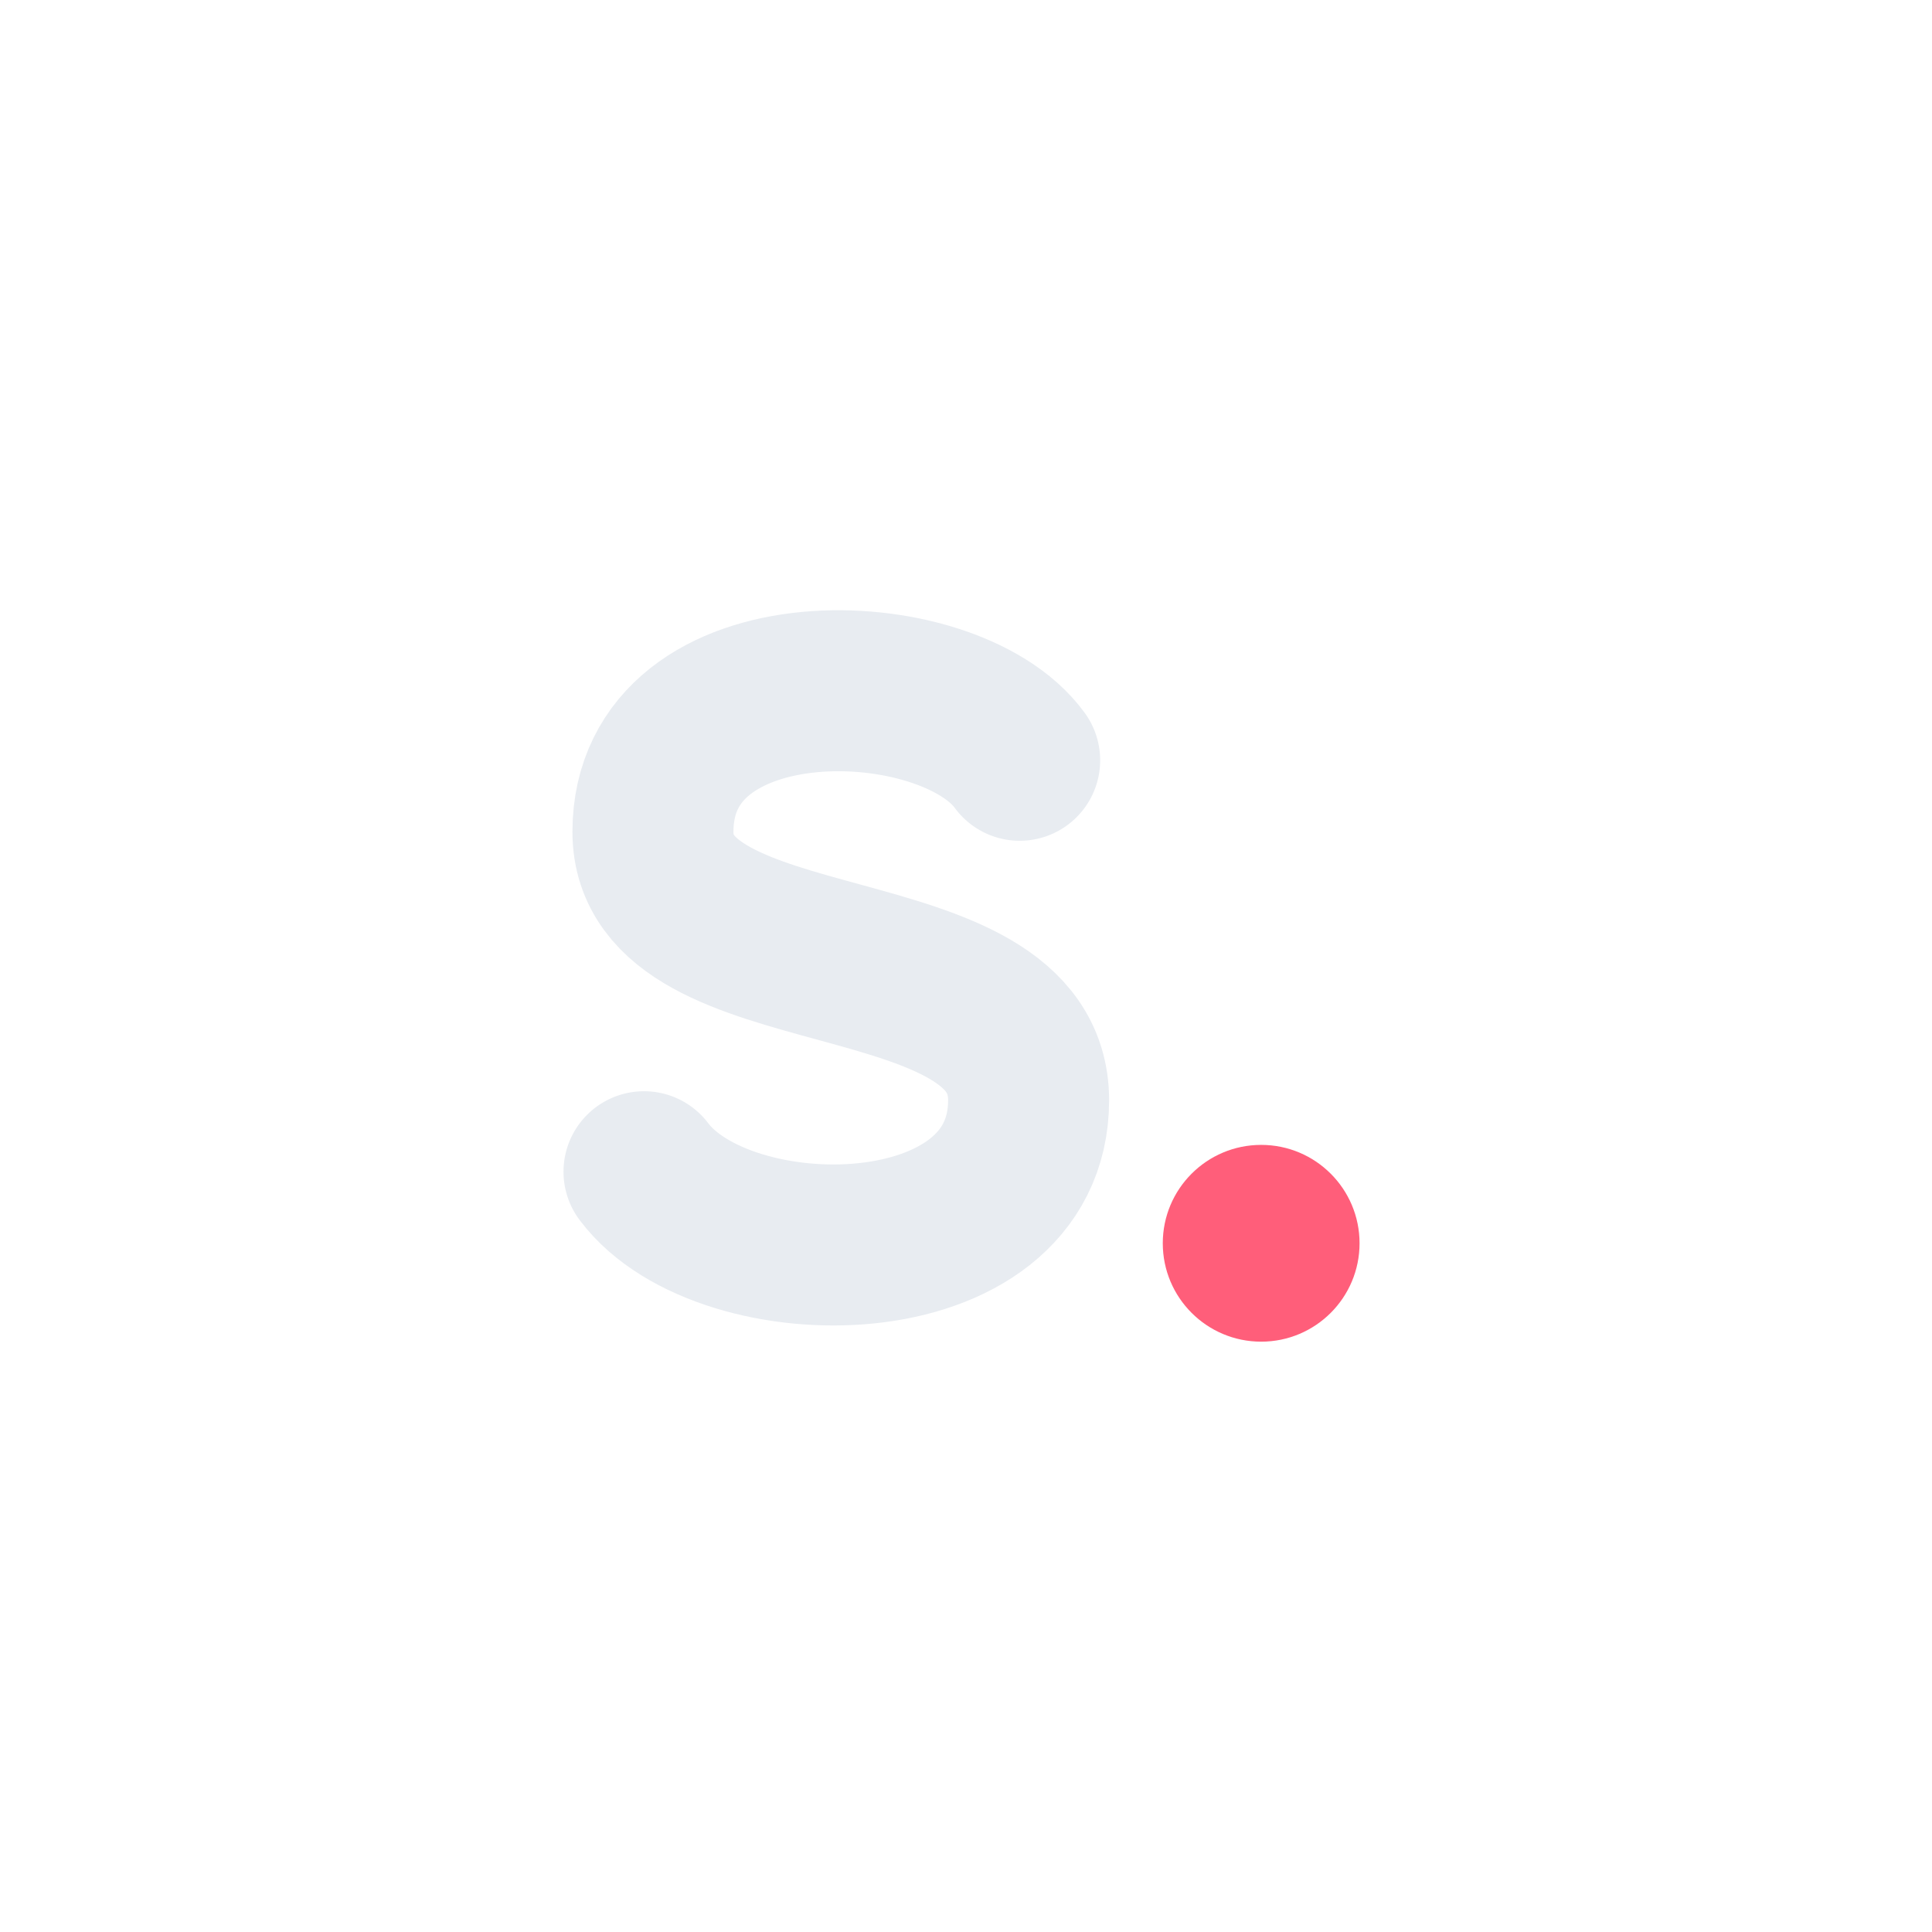
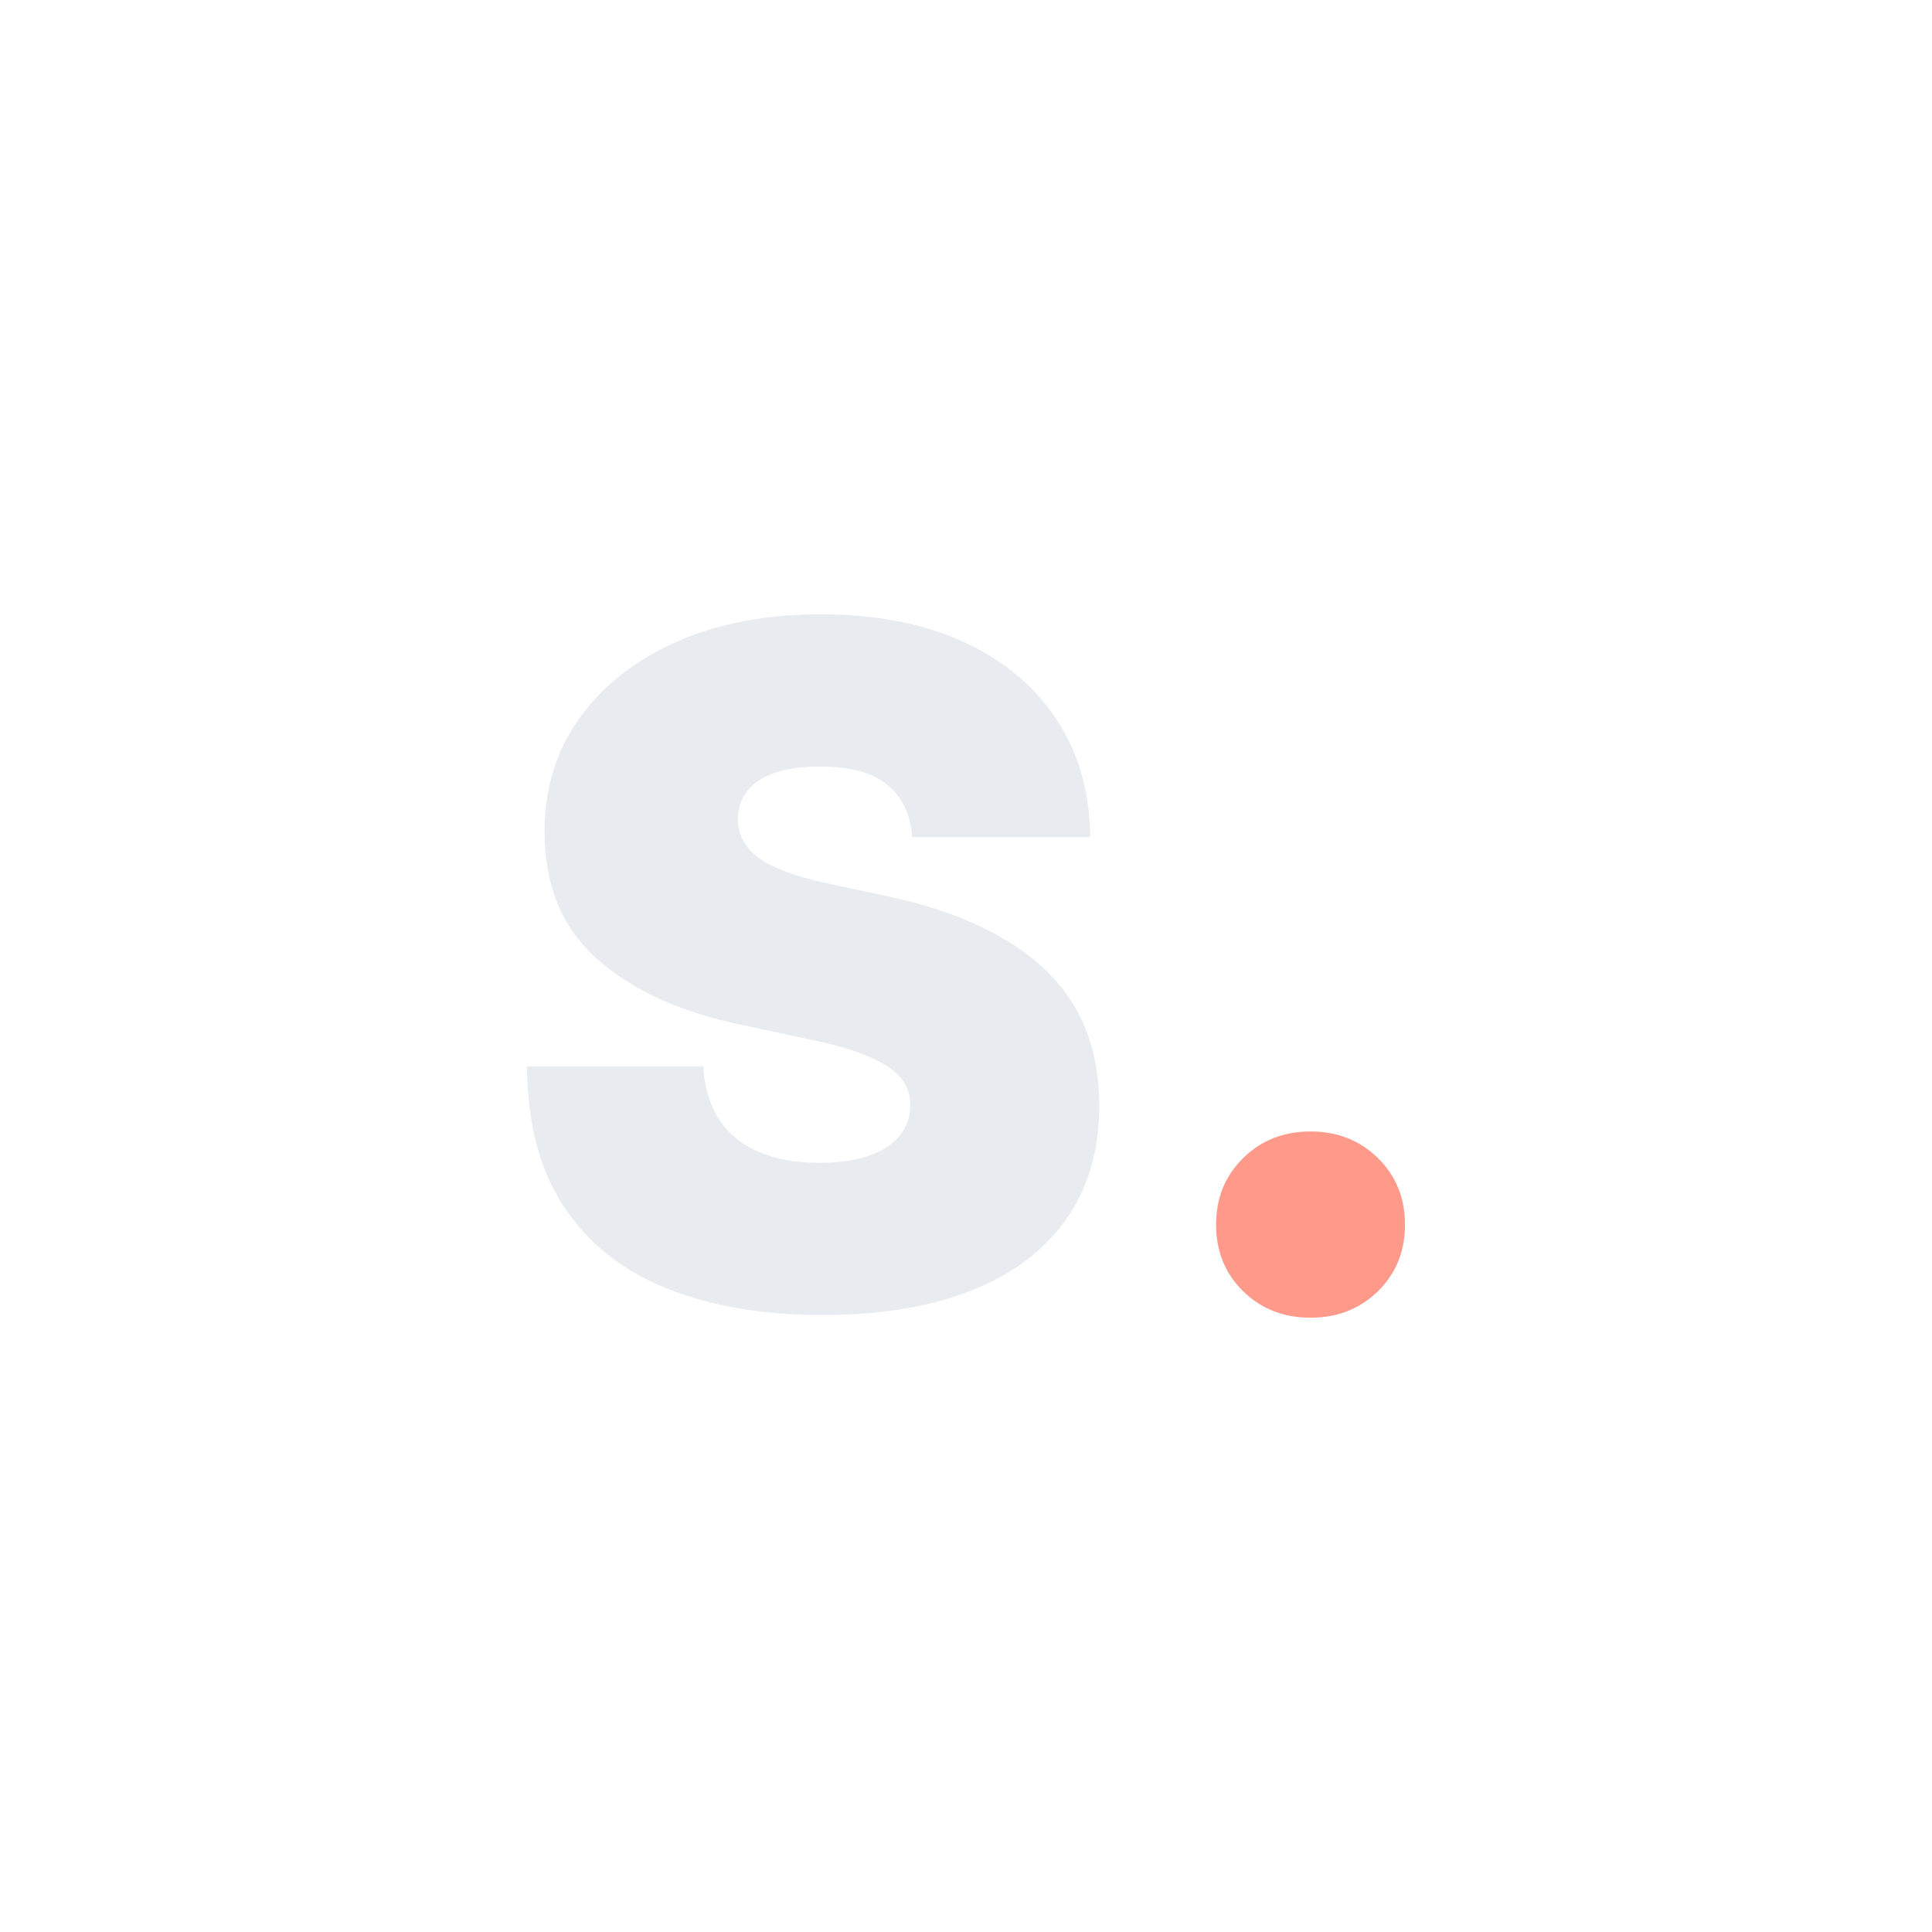
<svg xmlns="http://www.w3.org/2000/svg" viewBox="0 0 108 108">
-   <g transform="translate(54 54) scale(1) translate(-54 -54)">
-     <path d="M57 42.5C53 37 36.5 36.5 36.5 46.5C36.5 55.5 57.5 52 57.5 61.5C57.5 71.5 40.5 71.5 36 65.5" fill="none" stroke="#e8ecf1" stroke-width="9" stroke-linecap="round" stroke-linejoin="round" />
-     <circle cx="70.5" cy="69.5" r="5.5" fill="#ff5e7a" />
-   </g>
+   <path d="M45.97 73.51L45.97 73.51Q41.00 73.51 37.29 72.03Q33.59 70.56 31.54 67.48Q29.49 64.41 29.46 59.61L29.46 59.61L39.31 59.61Q39.41 61.36 40.19 62.56Q40.97 63.77 42.39 64.38Q43.82 65.00 45.82 65.00L45.82 65.00Q47.48 65.00 48.61 64.59Q49.74 64.18 50.32 63.45Q50.89 62.72 50.89 61.77L50.89 61.77Q50.89 60.90 50.34 60.24Q49.79 59.59 48.53 59.05Q47.28 58.51 45.15 58.08L45.15 58.08L41.30 57.26Q36.25 56.18 33.35 53.58Q30.44 50.98 30.44 46.49L30.44 46.49Q30.44 42.85 32.41 40.12Q34.38 37.39 37.86 35.86Q41.33 34.34 45.87 34.34L45.87 34.34Q50.51 34.34 53.88 35.89Q57.25 37.44 59.08 40.25Q60.92 43.05 60.94 46.80L60.94 46.80L50.99 46.80Q50.87 44.93 49.62 43.89Q48.38 42.85 45.87 42.85L45.87 42.85Q44.28 42.85 43.25 43.22Q42.23 43.59 41.74 44.26Q41.25 44.93 41.25 45.77L41.25 45.77Q41.25 46.67 41.78 47.35Q42.30 48.03 43.45 48.53Q44.59 49.03 46.38 49.41L46.38 49.41L49.51 50.08Q52.66 50.74 54.93 51.85Q57.20 52.95 58.65 54.42Q60.09 55.90 60.77 57.74Q61.45 59.59 61.45 61.77L61.45 61.77Q61.45 65.54 59.60 68.16Q57.74 70.79 54.28 72.15Q50.82 73.51 45.97 73.51Z" fill="#e8ecf1" />
+   <path d="M73.26 73.66L73.26 73.66Q71.00 73.66 69.49 72.18Q67.98 70.69 67.98 68.46L67.98 68.46Q67.98 66.23 69.49 64.74Q71.00 63.25 73.26 63.25L73.26 63.25Q75.51 63.25 77.03 64.74Q78.54 66.23 78.54 68.46L78.54 68.46Q78.54 70.69 77.03 72.18Q75.51 73.66 73.26 73.66Z" fill="#ff9a8b" />
</svg>
